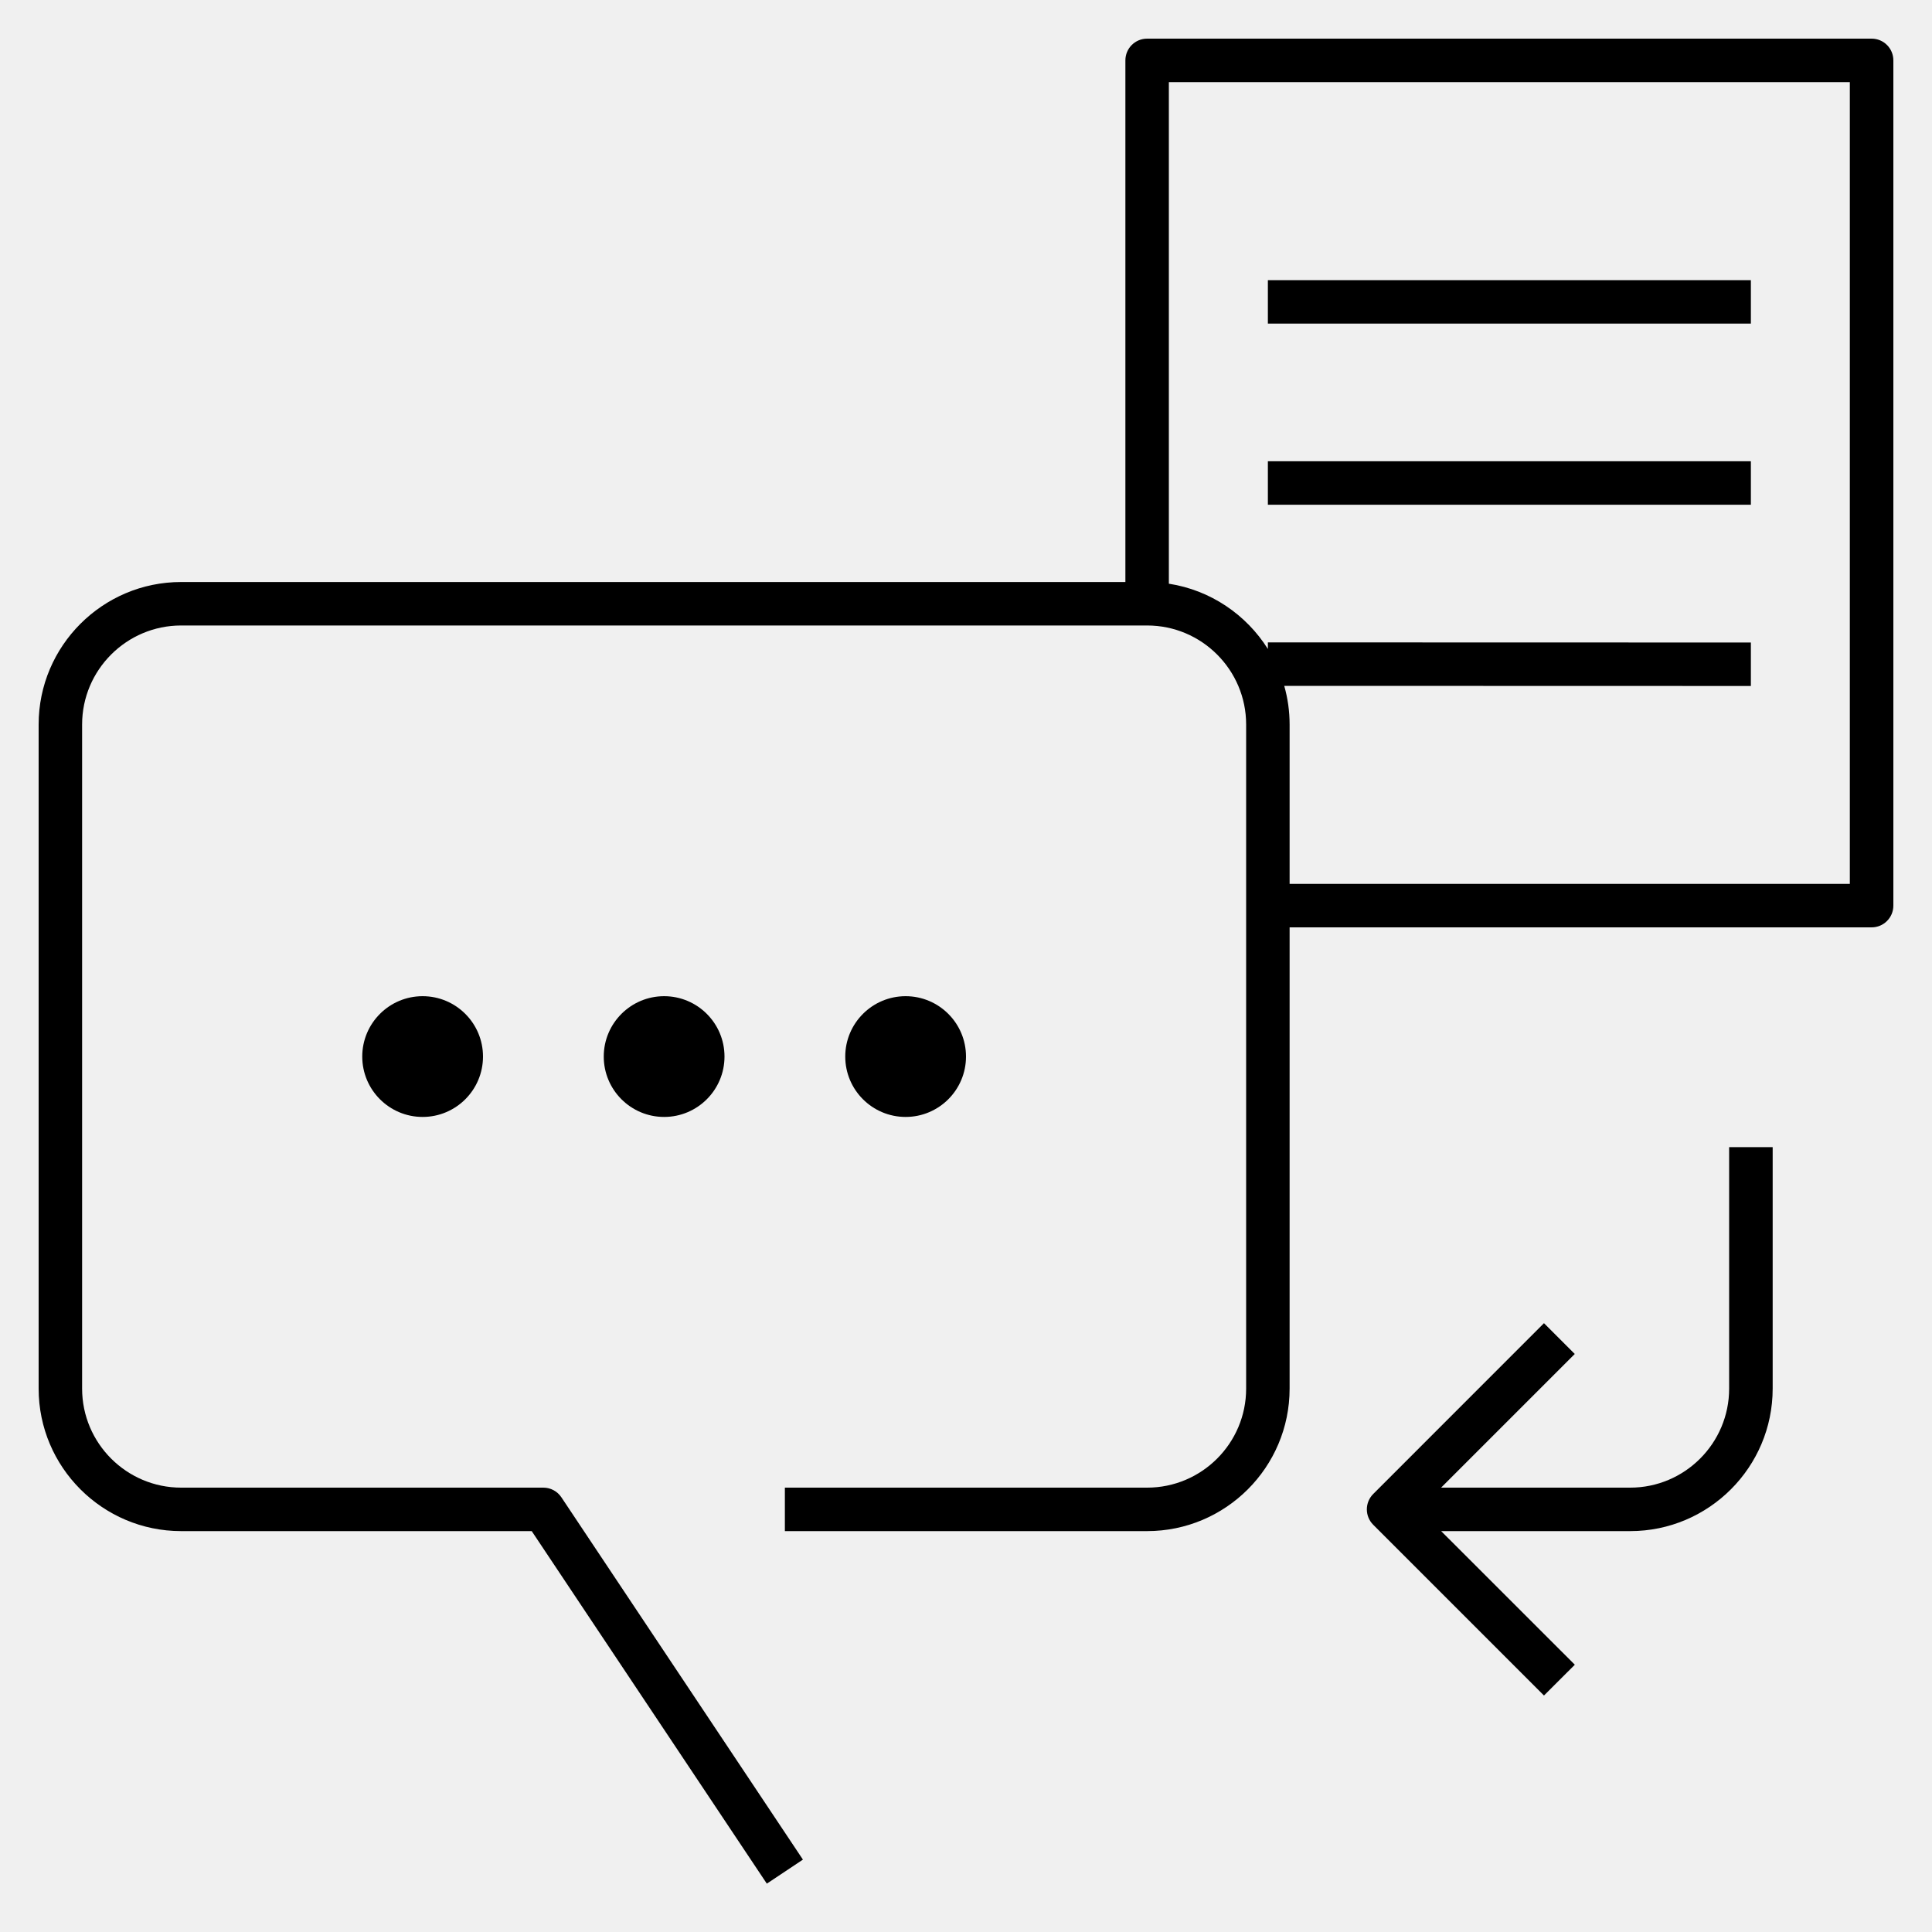
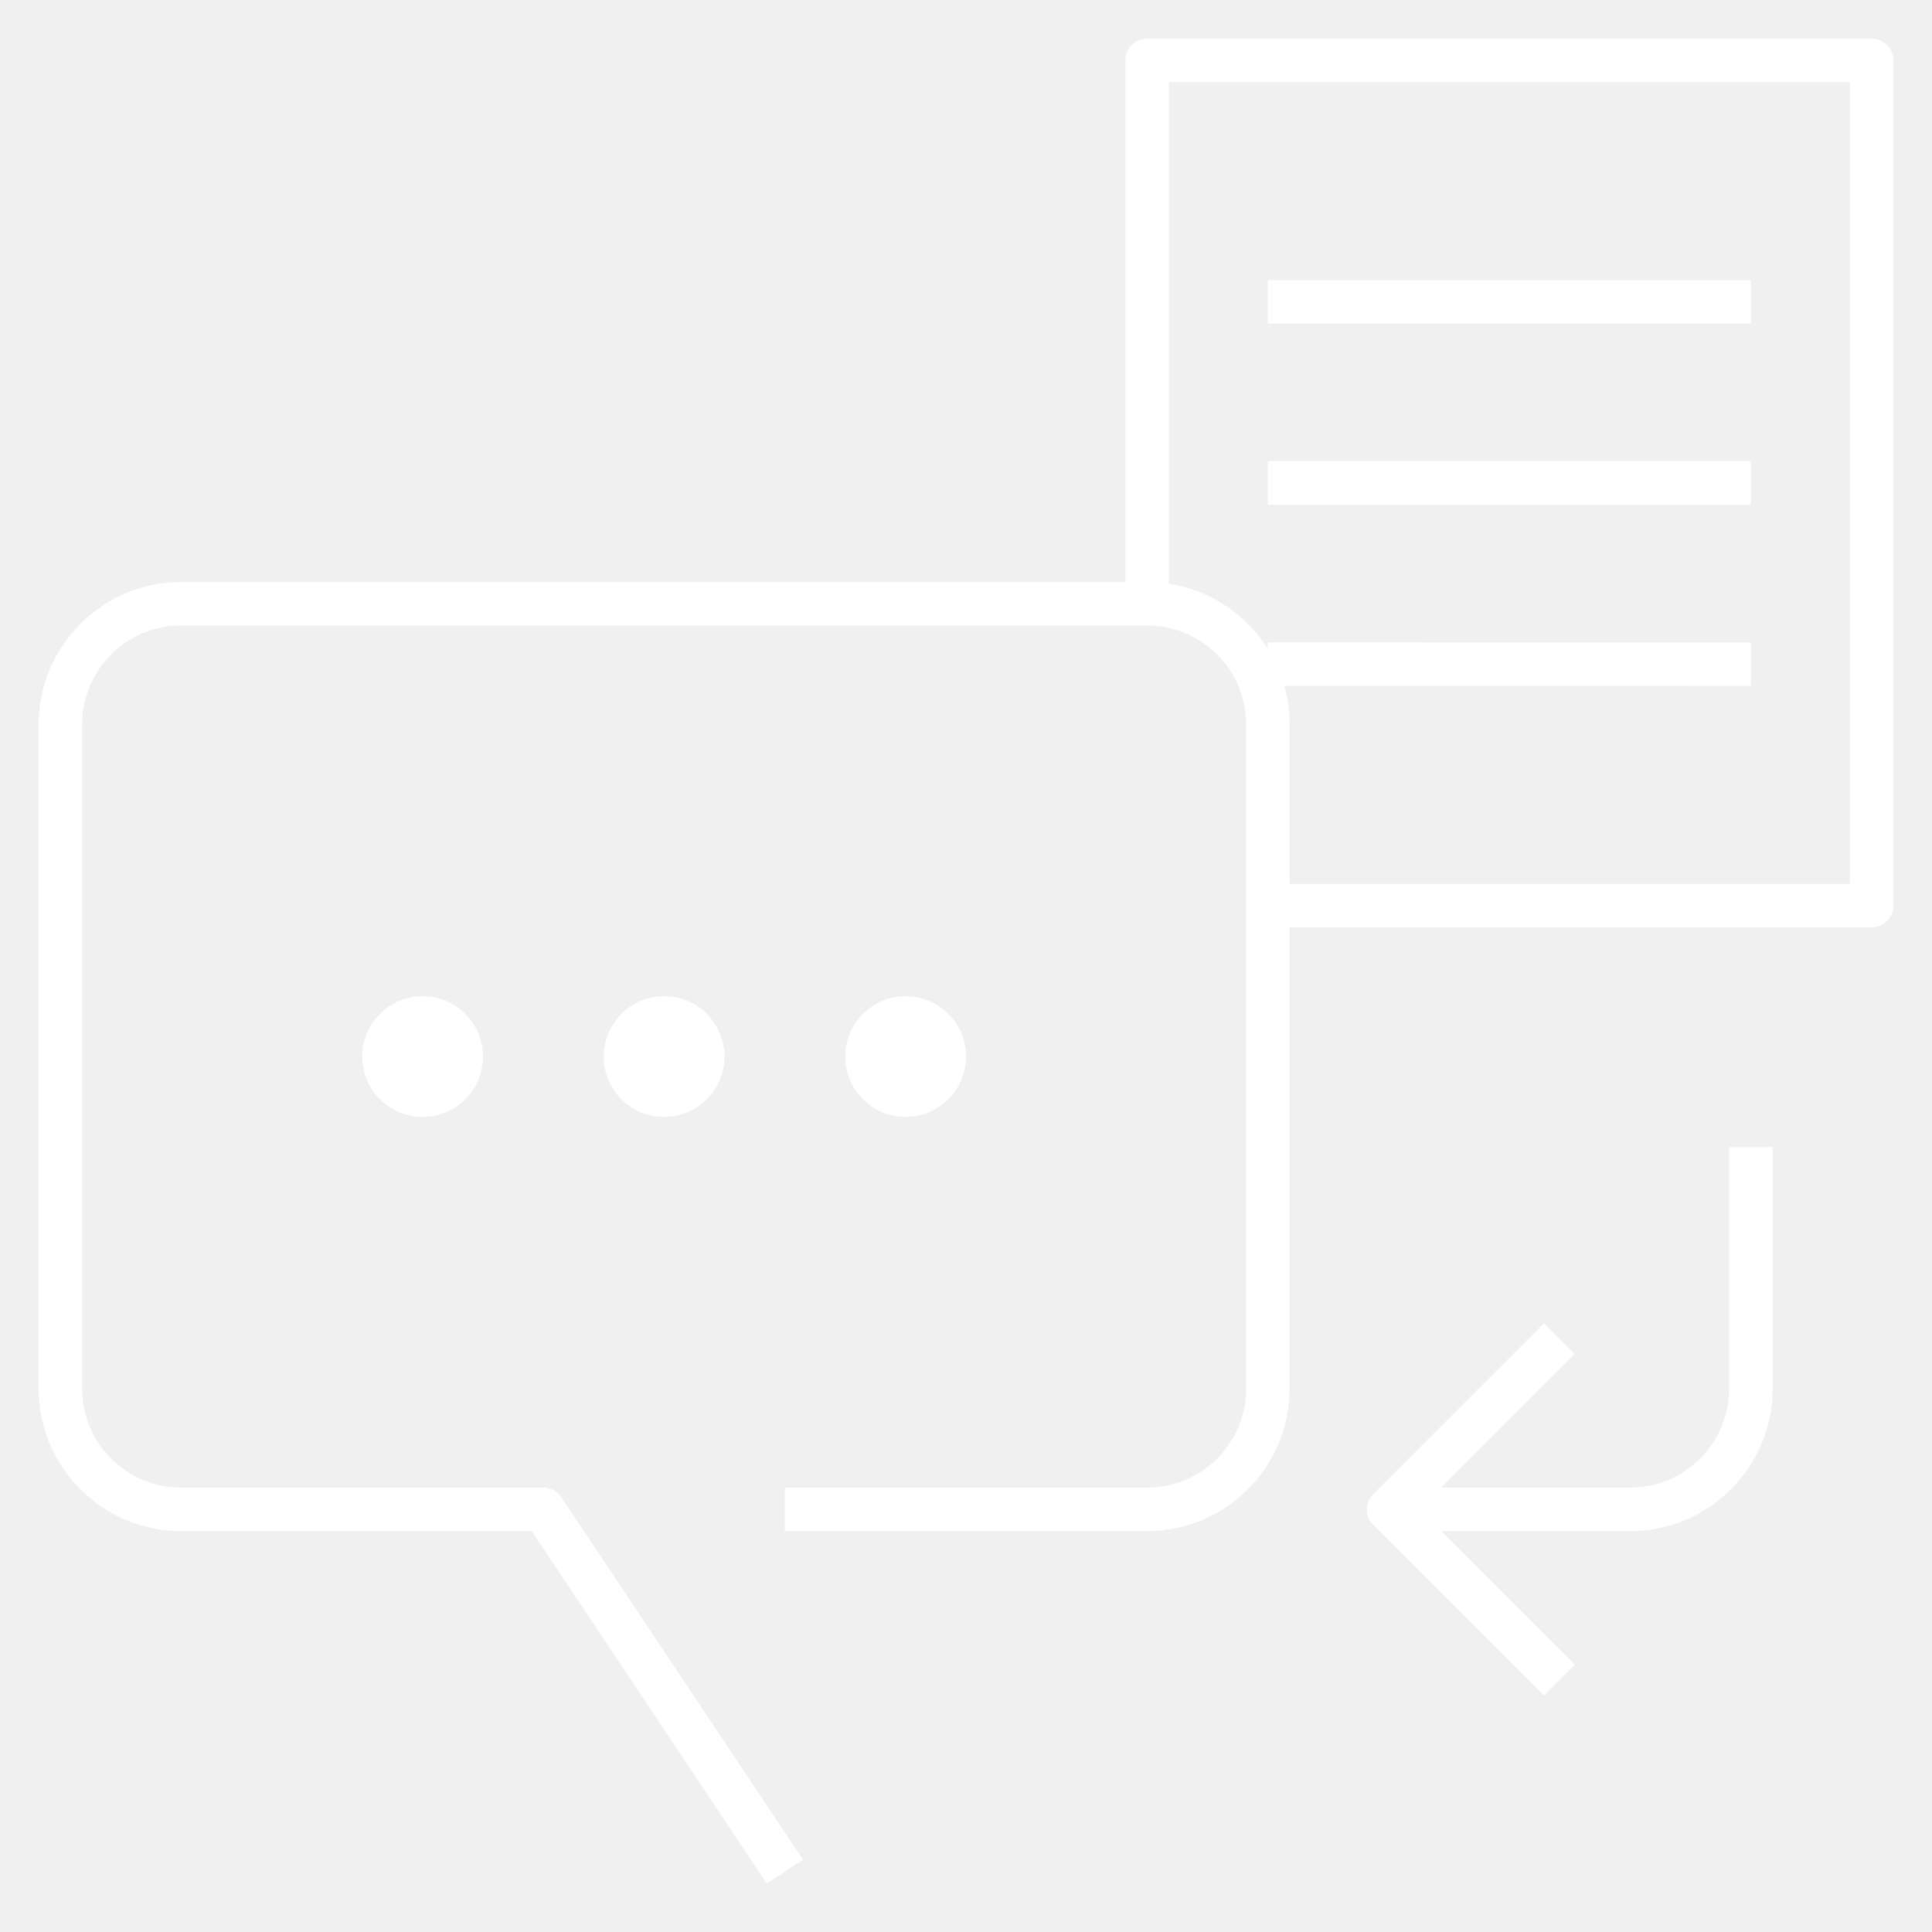
- <svg xmlns="http://www.w3.org/2000/svg" fill="#000" version="1.1" id="Layer_1" viewBox="0 0 32 32" xml:space="preserve">
+ <svg xmlns="http://www.w3.org/2000/svg" fill="#fff" version="1.1" id="Layer_1" viewBox="0 0 32 32" xml:space="preserve">
  <path id="text--to--speech_1_" d="M12,17.5c0,0.552-0.448,1-1,1s-1-0.448-1-1s0.448-1,1-1S12,16.948,12,17.5z M15,16.5  c-0.552,0-1,0.448-1,1s0.448,1,1,1s1-0.448,1-1S15.552,16.5,15,16.5z M7,16.5c-0.552,0-1,0.448-1,1s0.448,1,1,1s1-0.448,1-1  S7.552,16.5,7,16.5z M12.701,31.199L8.807,25.36H3c-1.301,0-2.36-1.059-2.36-2.36V12c0-1.301,1.059-2.36,2.36-2.36h15.64V1  c0-0.199,0.161-0.36,0.36-0.36h12c0.199,0,0.36,0.161,0.36,0.36v14c0,0.199-0.161,0.36-0.36,0.36h-9.64V23  c0,1.302-1.059,2.36-2.36,2.36h-6v-0.72h6c0.904,0,1.64-0.735,1.64-1.64V12c0-0.904-0.735-1.64-1.64-1.64H3  c-0.904,0-1.64,0.736-1.64,1.64v11c0,0.904,0.736,1.64,1.64,1.64h6c0.121,0,0.233,0.061,0.299,0.161l4,6L12.701,31.199z   M21.36,14.64h9.279V1.36H19.36v8.308c0.689,0.106,1.282,0.512,1.64,1.081V10.64l8,0.002v0.72l-7.729-0.002  c0.058,0.204,0.089,0.418,0.089,0.64V14.64z M25.573,28.083l-2.828-2.828c-0.141-0.141-0.141-0.369,0-0.51l2.828-2.829l0.51,0.51  l-2.214,2.214h3.132c0.903,0,1.639-0.735,1.639-1.64v-4h0.721v4c0,1.302-1.059,2.36-2.359,2.36H23.87l2.214,2.213L25.573,28.083z   M29,8.36h-8V7.64h8V8.36z M29,5.36h-8V4.64h8V5.36z" />
  <rect id="_Transparent_Rectangle" style="fill:none;" width="32" height="32" />
</svg>
